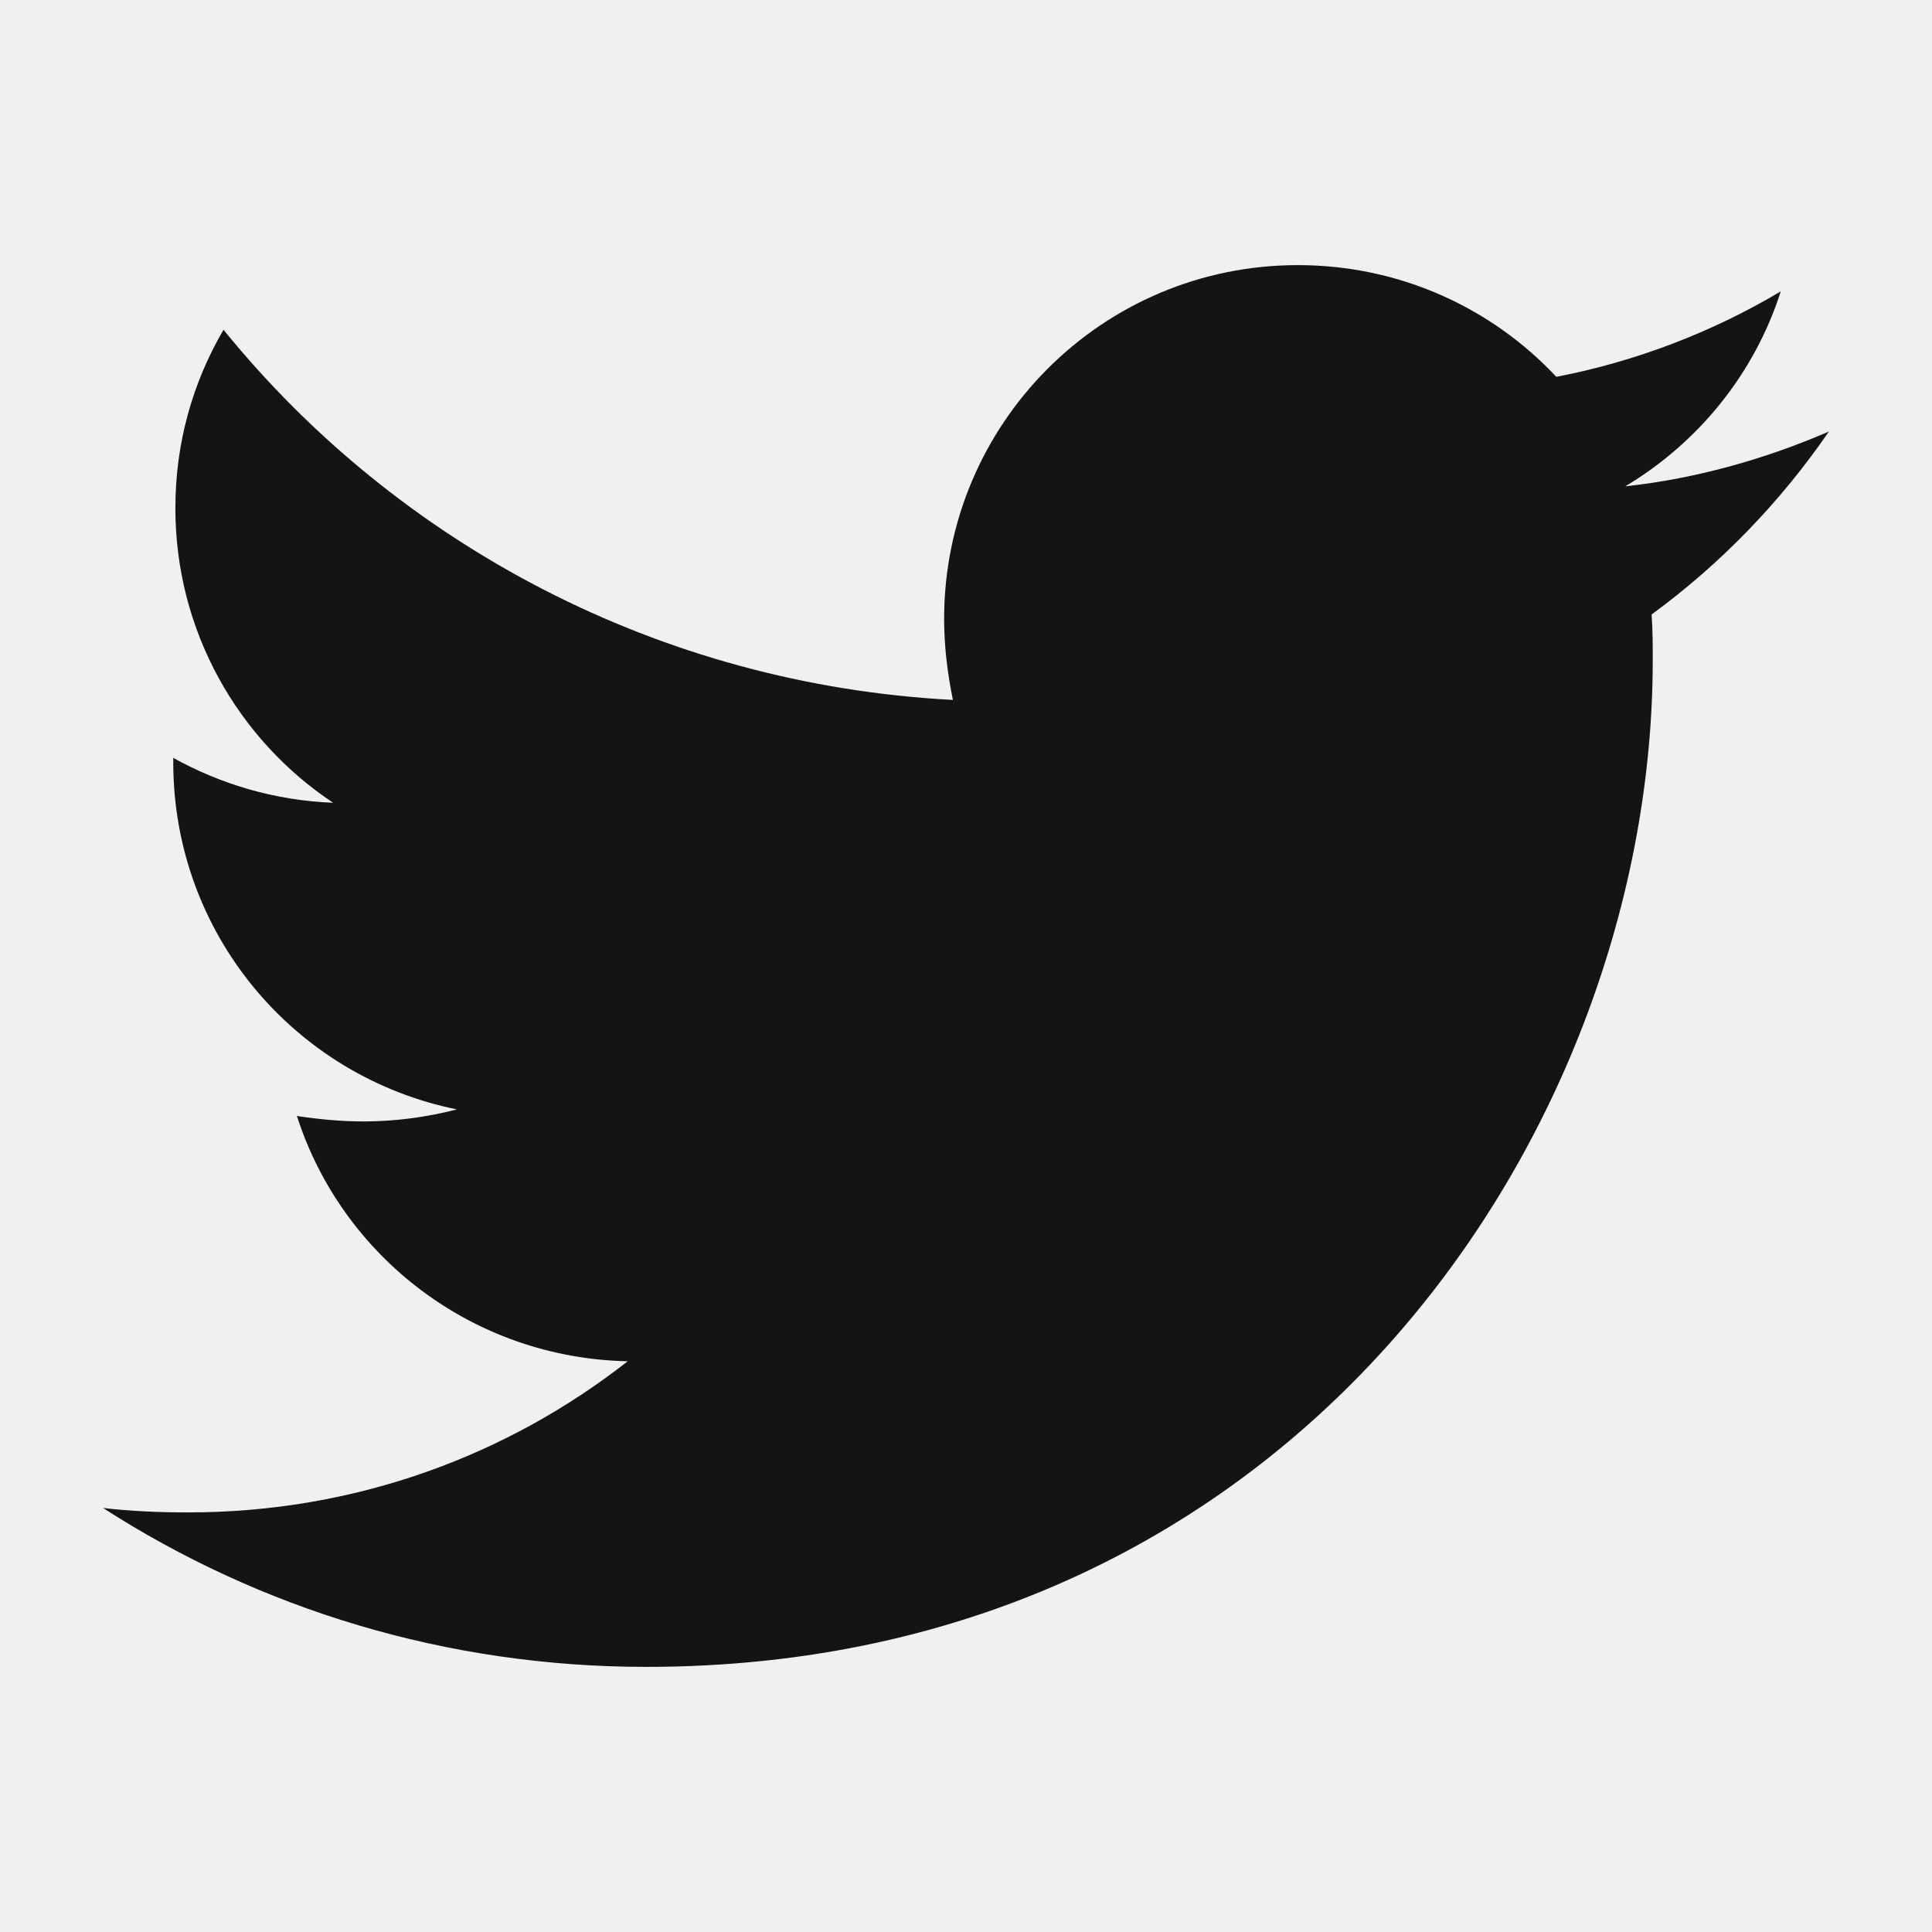
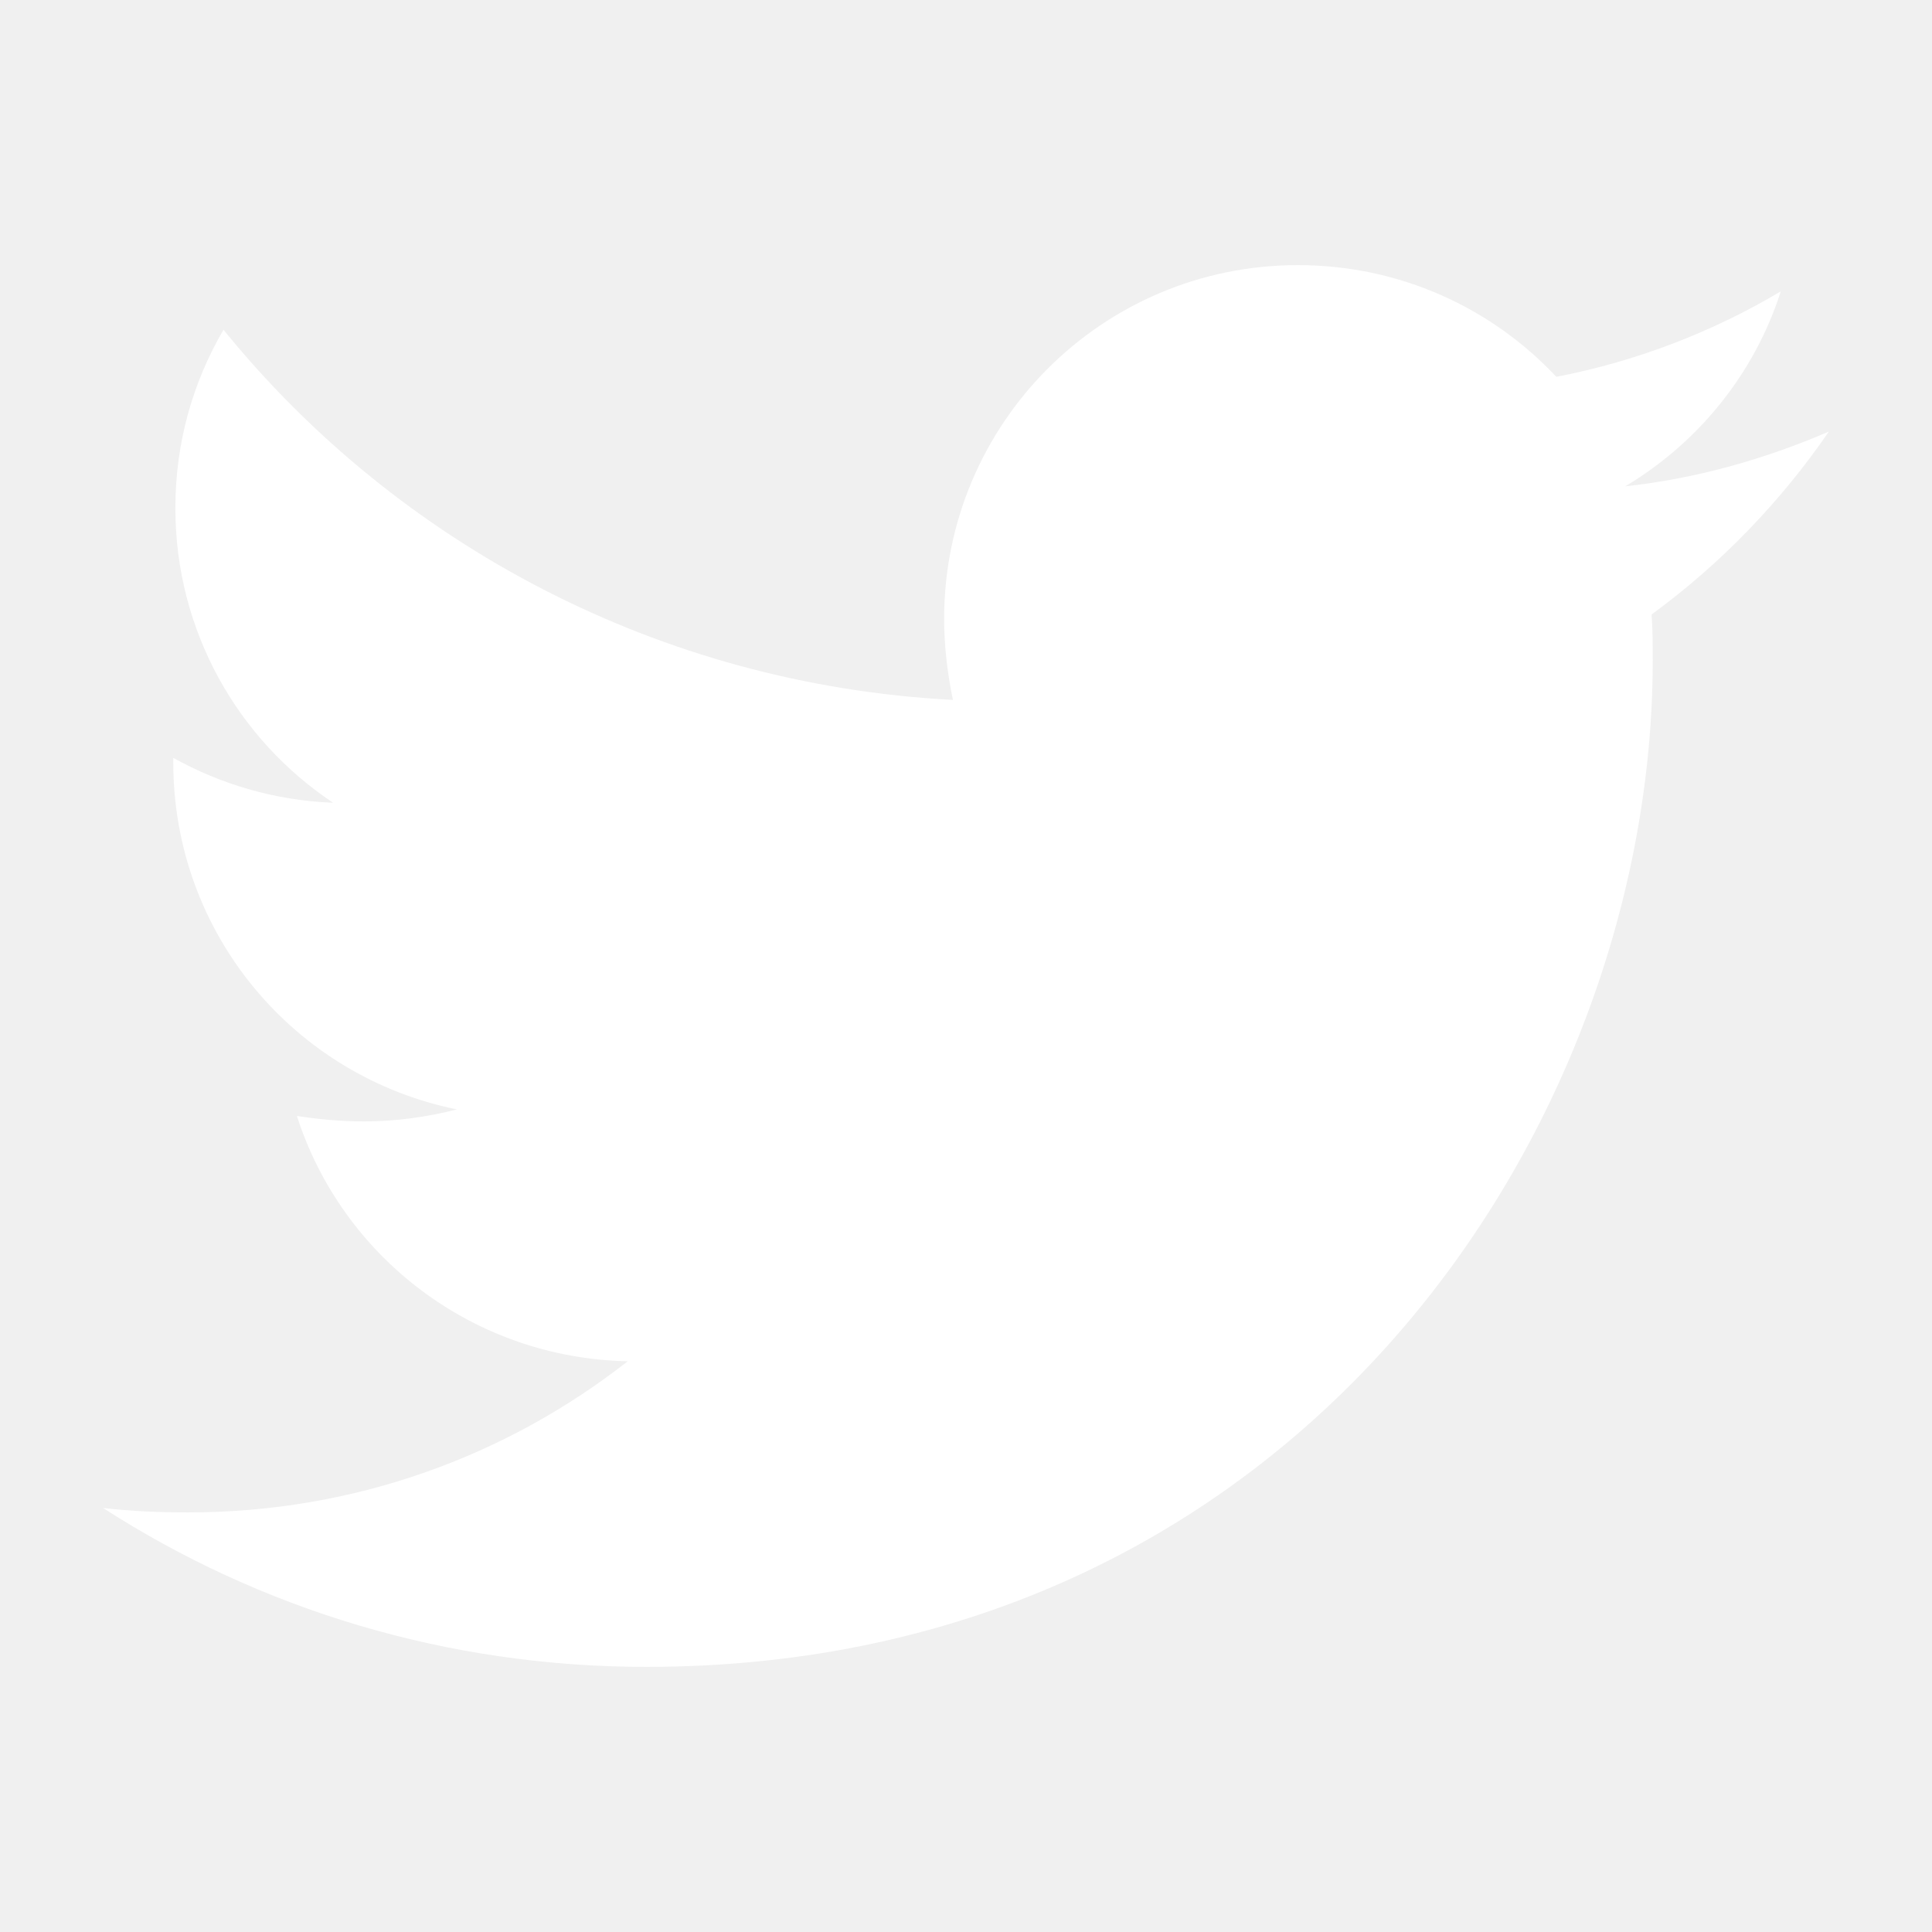
<svg xmlns="http://www.w3.org/2000/svg" width="22" height="22" viewBox="0 0 22 22" fill="none">
-   <path d="M18.807 6.997C18.82 7.172 18.82 7.346 18.82 7.52C18.82 12.845 14.767 18.981 7.36 18.981C5.078 18.981 2.958 18.32 1.174 17.172C1.498 17.209 1.81 17.222 2.147 17.222C4.03 17.222 5.763 16.586 7.148 15.501C5.377 15.464 3.893 14.304 3.381 12.708C3.63 12.745 3.88 12.77 4.142 12.77C4.503 12.77 4.866 12.72 5.203 12.633C3.356 12.259 1.973 10.638 1.973 8.68V8.63C2.51 8.929 3.133 9.116 3.793 9.141C2.708 8.419 1.997 7.184 1.997 5.787C1.997 5.039 2.196 4.353 2.545 3.755C4.528 6.198 7.509 7.795 10.851 7.97C10.789 7.67 10.751 7.359 10.751 7.047C10.751 4.827 12.547 3.019 14.779 3.019C15.939 3.019 16.986 3.505 17.722 4.291C18.632 4.116 19.504 3.779 20.278 3.318C19.979 4.253 19.342 5.039 18.507 5.538C19.318 5.45 20.104 5.226 20.826 4.914C20.278 5.712 19.593 6.423 18.807 6.997Z" fill="#141414" />
+   <path d="M18.807 6.997C18.82 7.172 18.82 7.346 18.82 7.52C18.82 12.845 14.767 18.981 7.36 18.981C5.078 18.981 2.958 18.32 1.174 17.172C1.498 17.209 1.81 17.222 2.147 17.222C4.03 17.222 5.763 16.586 7.148 15.501C5.377 15.464 3.893 14.304 3.381 12.708C3.63 12.745 3.88 12.77 4.142 12.77C4.503 12.77 4.866 12.72 5.203 12.633C3.356 12.259 1.973 10.638 1.973 8.68V8.63C2.51 8.929 3.133 9.116 3.793 9.141C2.708 8.419 1.997 7.184 1.997 5.787C1.997 5.039 2.196 4.353 2.545 3.755C4.528 6.198 7.509 7.795 10.851 7.97C10.789 7.67 10.751 7.359 10.751 7.047C10.751 4.827 12.547 3.019 14.779 3.019C15.939 3.019 16.986 3.505 17.722 4.291C18.632 4.116 19.504 3.779 20.278 3.318C19.979 4.253 19.342 5.039 18.507 5.538C19.318 5.45 20.104 5.226 20.826 4.914C20.278 5.712 19.593 6.423 18.807 6.997Z" fill="#ffffff" />
</svg>
